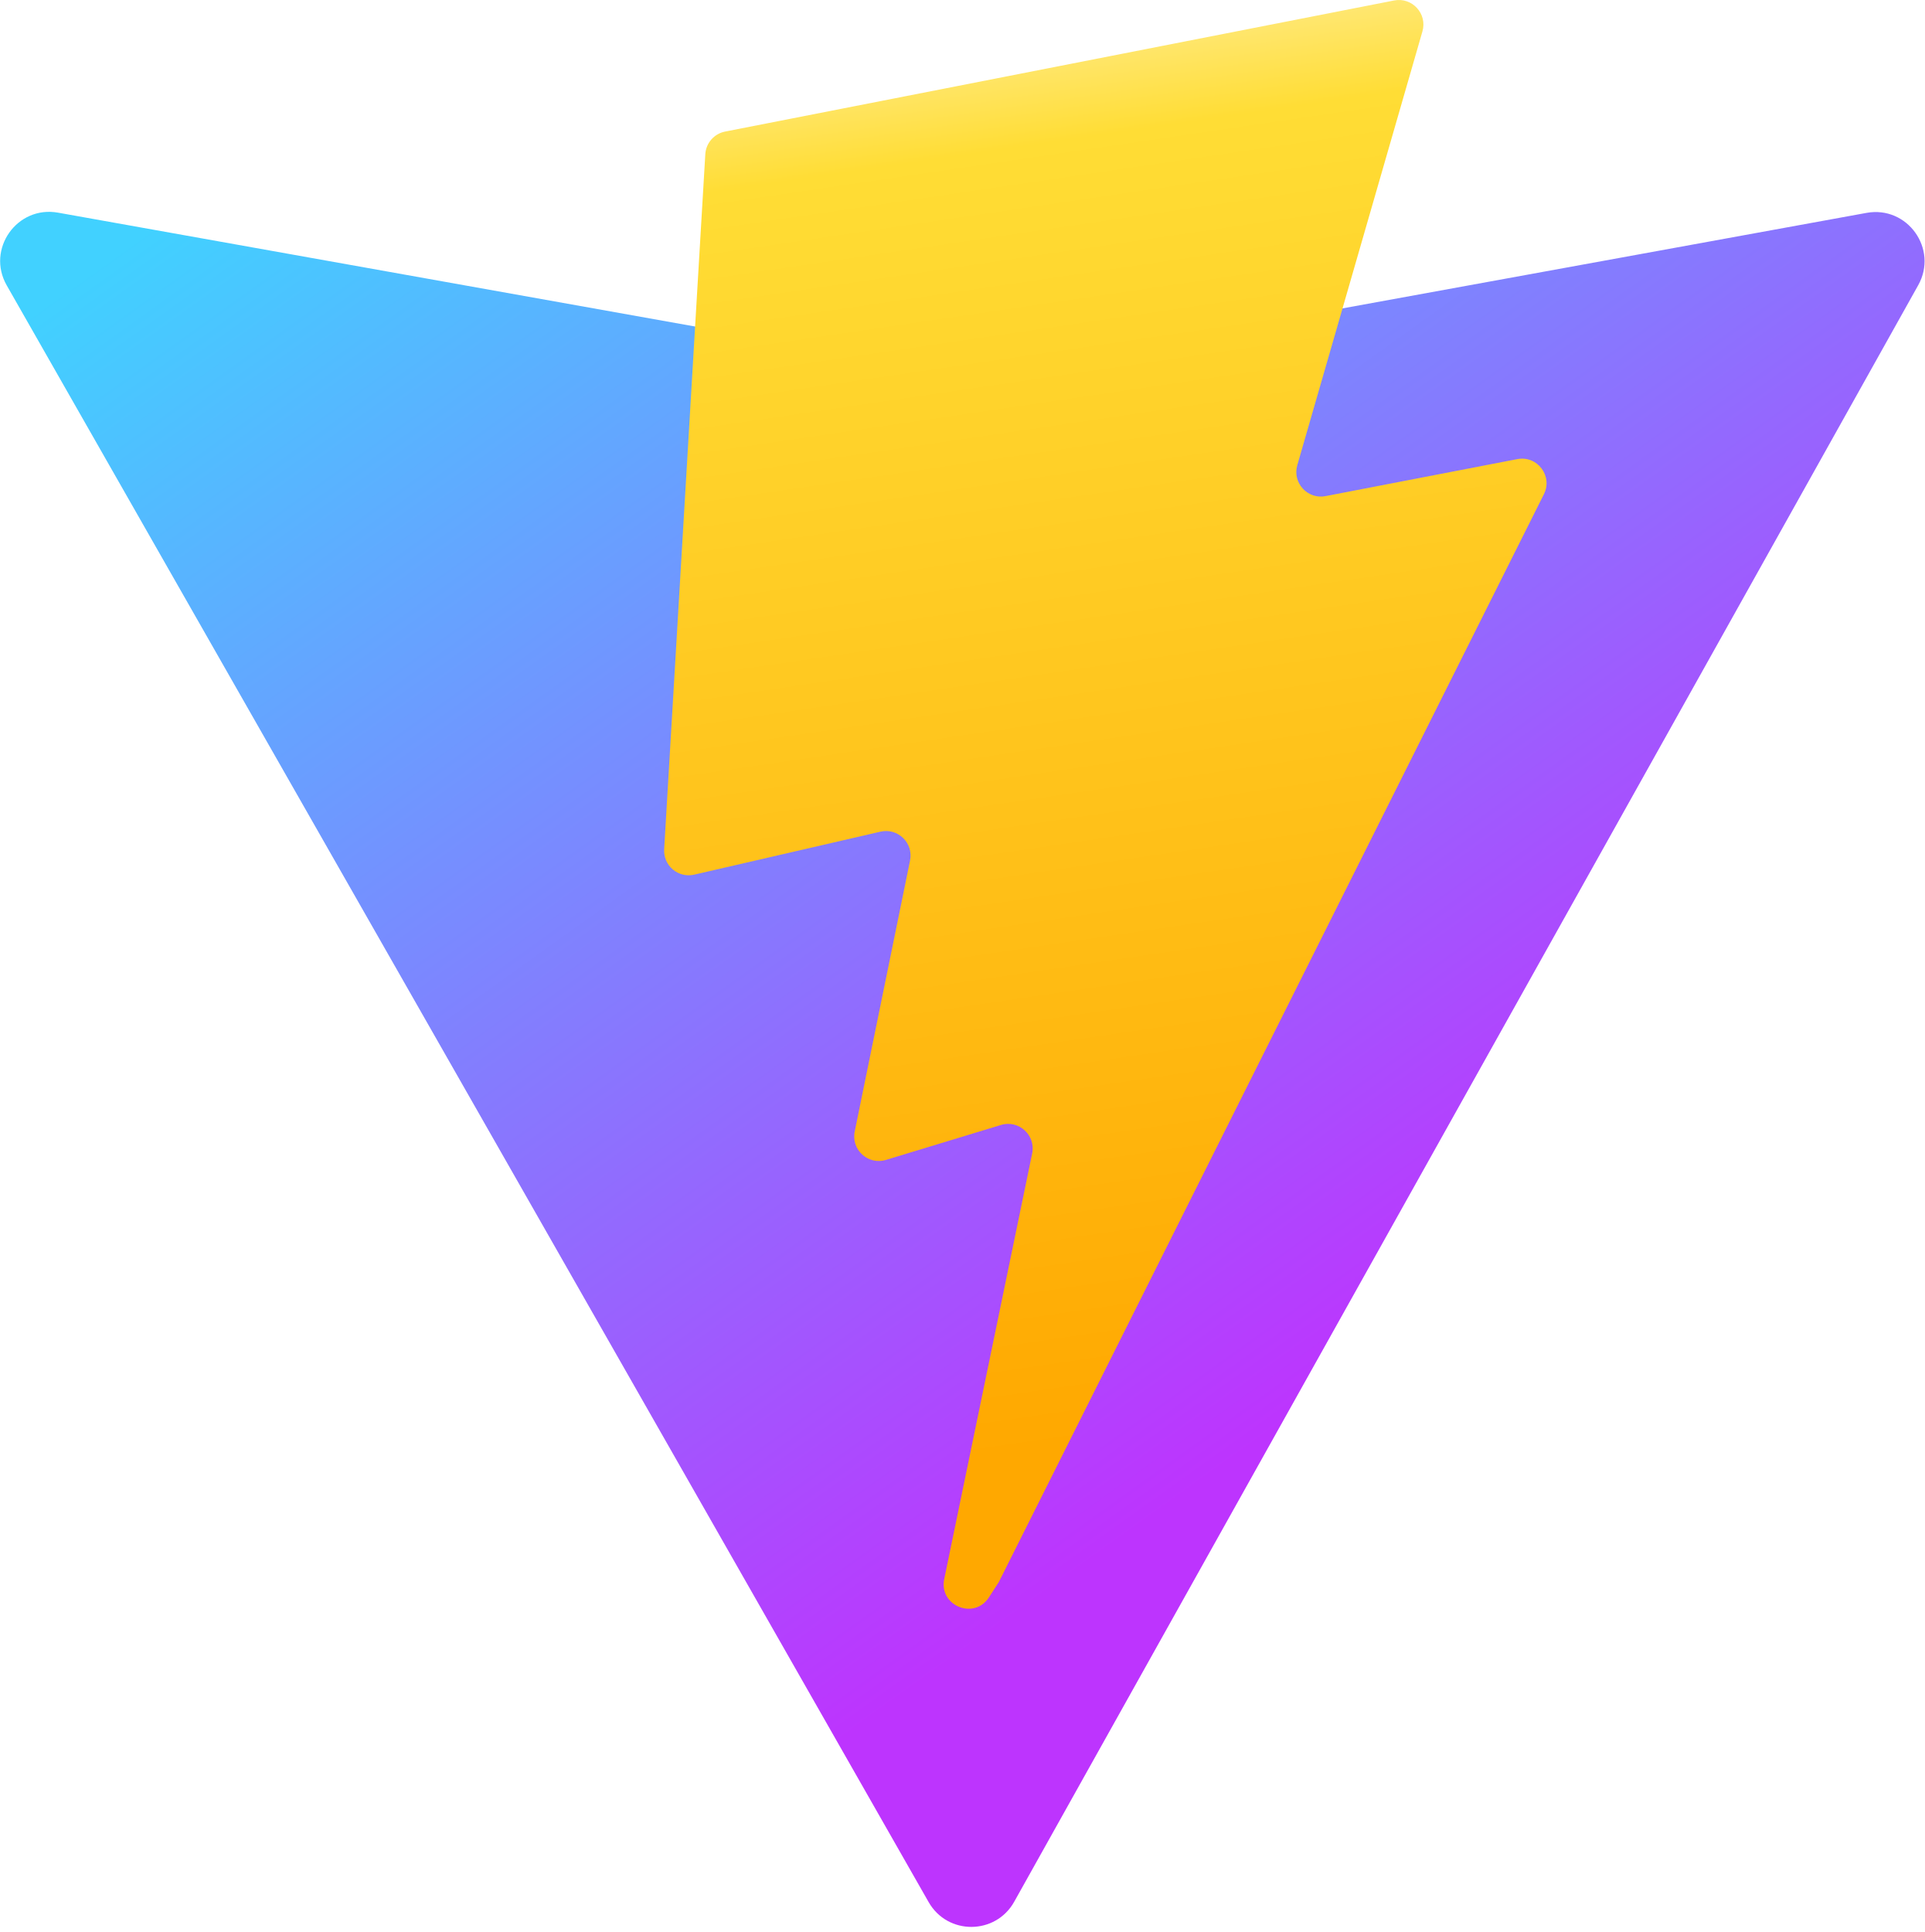
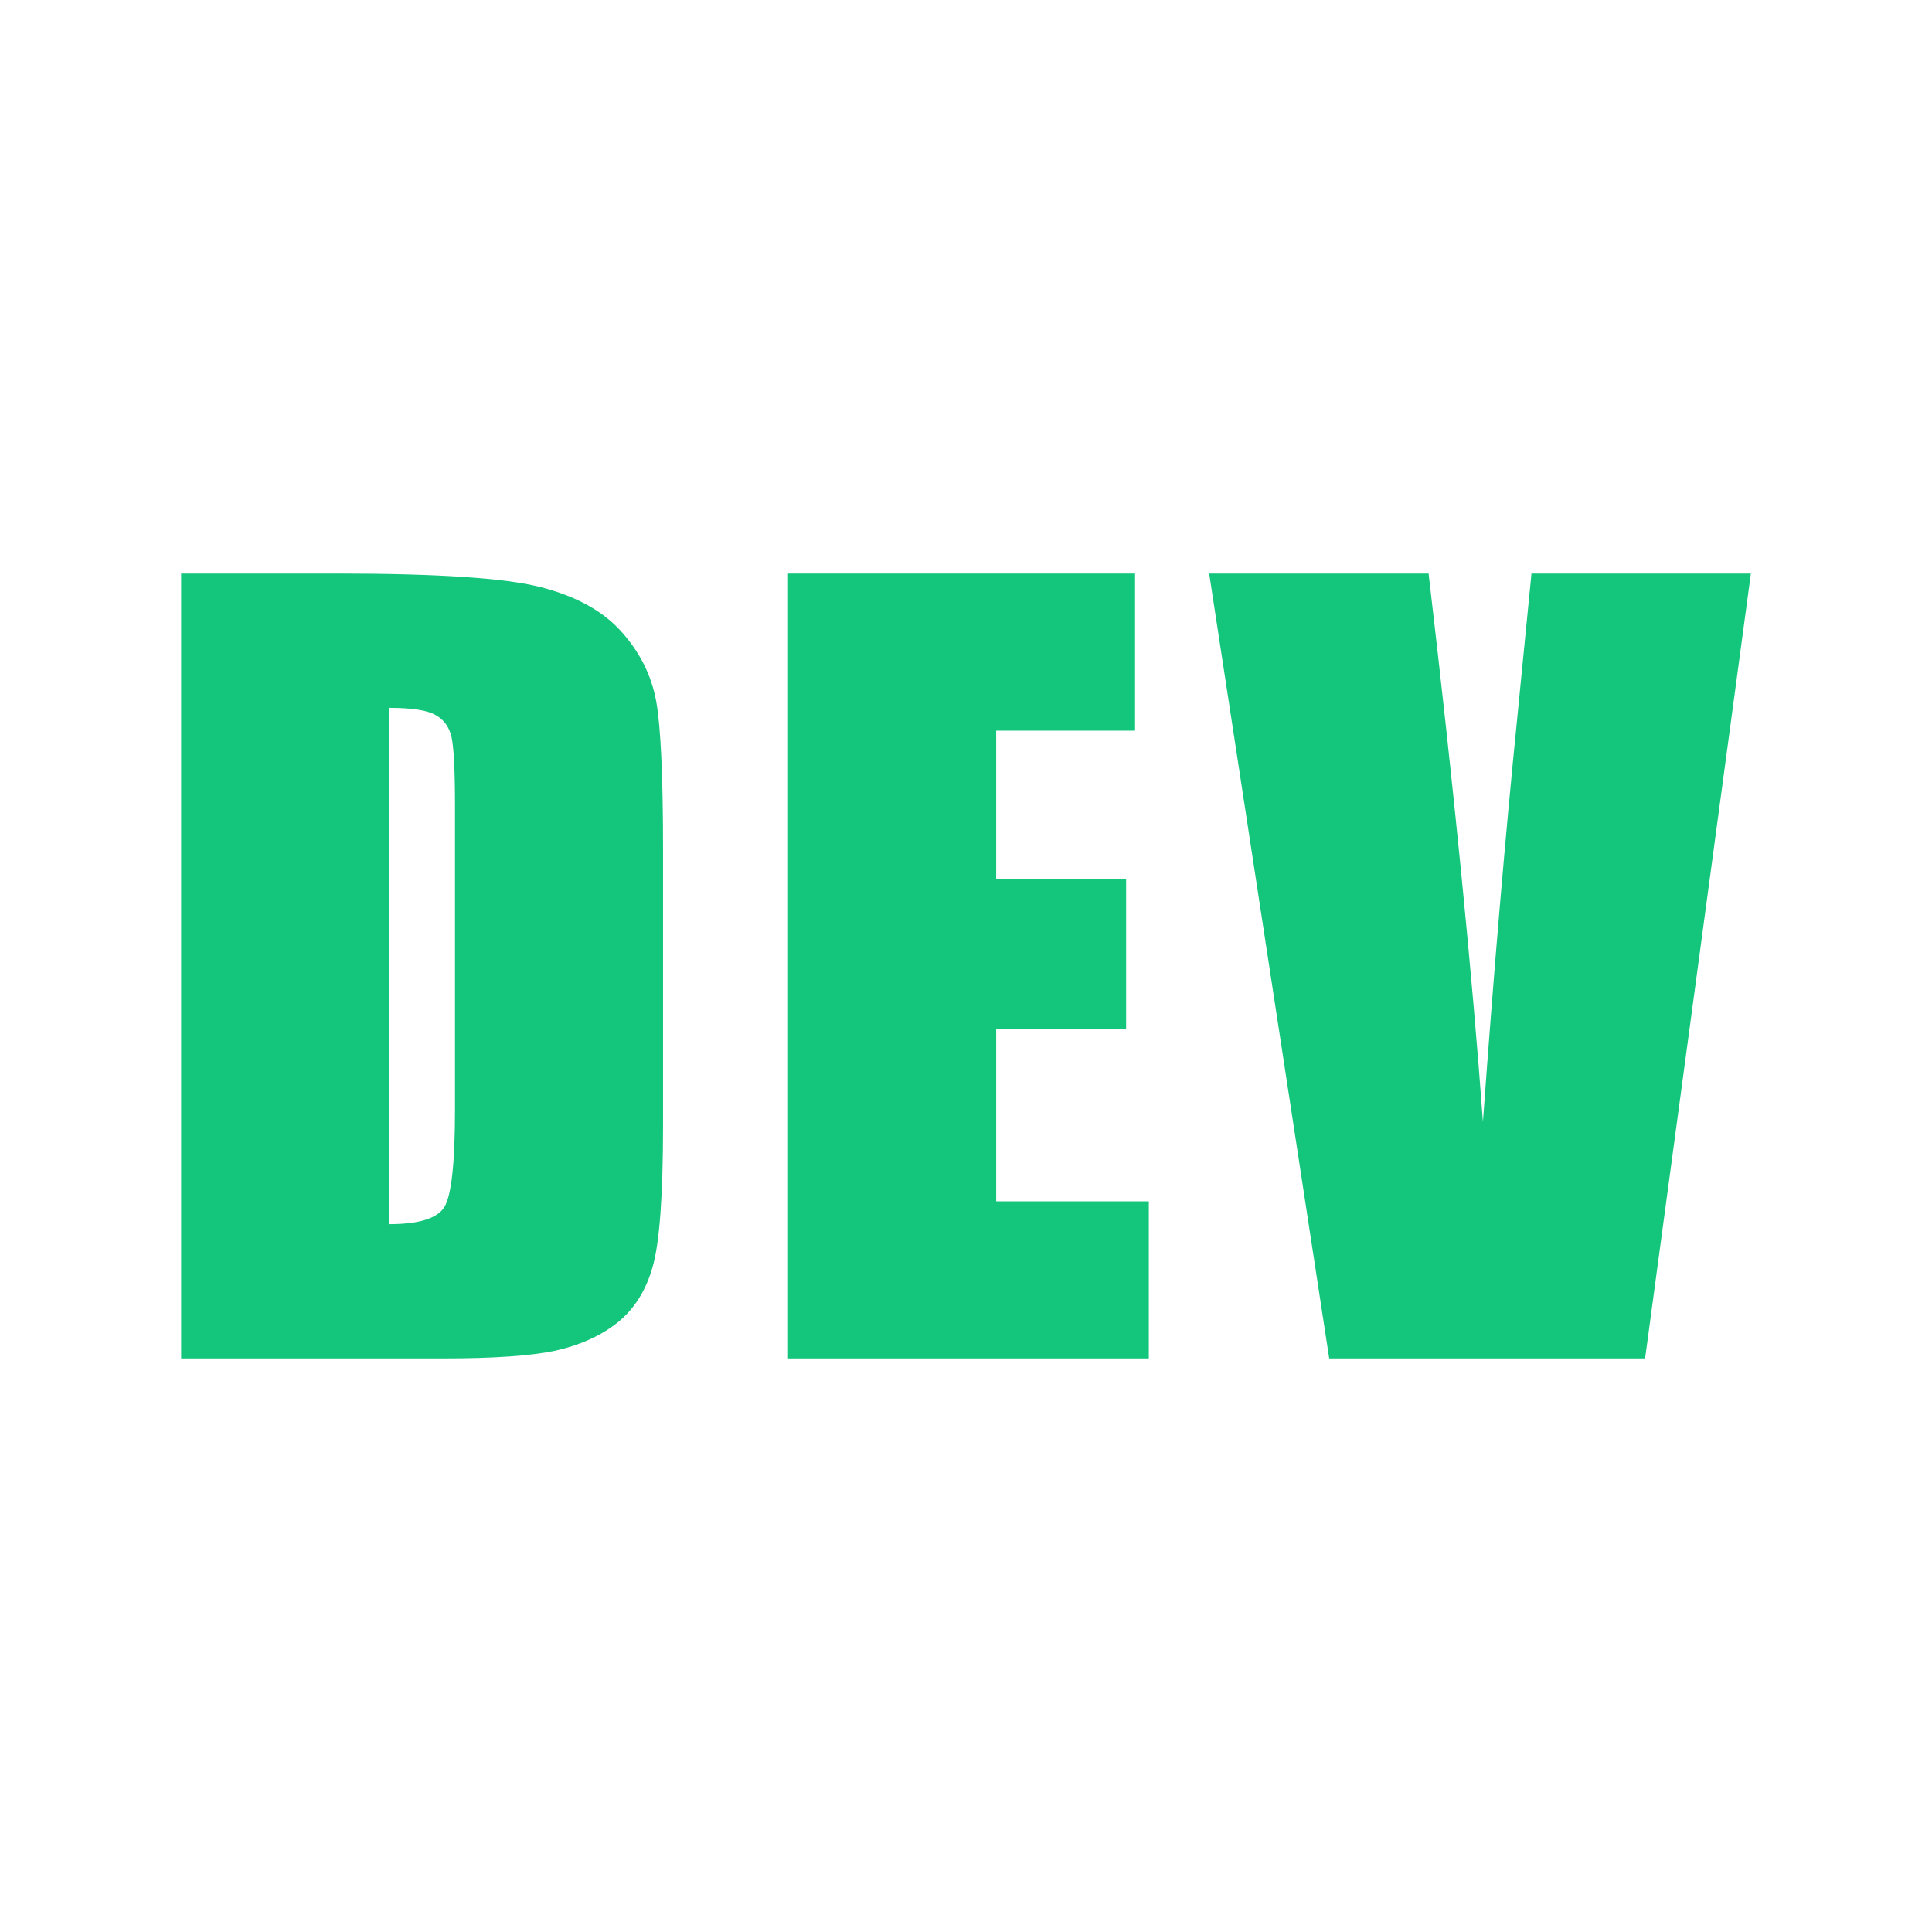
- <svg xmlns="http://www.w3.org/2000/svg" aria-hidden="true" role="img" class="iconify iconify--logos" width="31.88" height="32" preserveAspectRatio="xMidYMid meet" viewBox="0 0 256 257">
-   <defs>
-     <linearGradient id="IconifyId1813088fe1fbc01fb466" x1="-.828%" x2="57.636%" y1="7.652%" y2="78.411%">
-       <stop offset="0%" stop-color="#41D1FF" />
-       <stop offset="100%" stop-color="#BD34FE" />
-     </linearGradient>
-     <linearGradient id="IconifyId1813088fe1fbc01fb467" x1="43.376%" x2="50.316%" y1="2.242%" y2="89.03%">
-       <stop offset="0%" stop-color="#FFEA83" />
-       <stop offset="8.333%" stop-color="#FFDD35" />
-       <stop offset="100%" stop-color="#FFA800" />
-     </linearGradient>
-   </defs>
-   <path fill="url(#IconifyId1813088fe1fbc01fb466)" d="M255.153 37.938L134.897 252.976c-2.483 4.44-8.862 4.466-11.382.048L.875 37.958c-2.746-4.814 1.371-10.646 6.827-9.67l120.385 21.517a6.537 6.537 0 0 0 2.322-.004l117.867-21.483c5.438-.991 9.574 4.796 6.877 9.62Z" />
-   <path fill="url(#IconifyId1813088fe1fbc01fb467)" d="M185.432.063L96.44 17.501a3.268 3.268 0 0 0-2.634 3.014l-5.474 92.456a3.268 3.268 0 0 0 3.997 3.378l24.777-5.718c2.318-.535 4.413 1.507 3.936 3.838l-7.361 36.047c-.495 2.426 1.782 4.5 4.151 3.78l15.304-4.649c2.372-.72 4.652 1.36 4.15 3.788l-11.698 56.621c-.732 3.542 3.979 5.473 5.943 2.437l1.313-2.028l72.516-144.72c1.215-2.423-.88-5.186-3.54-4.672l-25.505 4.922c-2.396.462-4.435-1.77-3.759-4.114l16.646-57.705c.677-2.35-1.37-4.583-3.769-4.113Z" />
+ <svg xmlns="http://www.w3.org/2000/svg" width="16" height="16" viewBox="0 0 16 16" fill="none">
+   <path d="M1.5 4.75H2.789C3.622 4.75 4.184 4.787 4.476 4.862C4.77 4.937 4.994 5.06 5.147 5.232C5.3 5.403 5.395 5.594 5.434 5.806C5.472 6.015 5.491 6.427 5.491 7.042V9.319C5.491 9.902 5.462 10.293 5.405 10.491C5.35 10.687 5.253 10.841 5.114 10.953C4.975 11.063 4.803 11.14 4.599 11.186C4.394 11.229 4.086 11.25 3.673 11.25H1.5V4.75ZM3.223 5.862V10.138C3.472 10.138 3.624 10.09 3.682 9.993C3.739 9.894 3.768 9.628 3.768 9.194V6.669C3.768 6.375 3.758 6.186 3.739 6.103C3.72 6.02 3.676 5.96 3.608 5.922C3.54 5.882 3.412 5.862 3.223 5.862Z" fill="#14C57C" />
+   <path d="M6.526 4.75H9.4V6.051H8.25V7.283H9.326V8.52H8.25V9.949H9.514V11.25H6.526V4.75Z" fill="#14C57C" />
+   <path d="M14.5 4.75L13.624 11.25H11.008L10.014 4.75H11.831C12.041 6.541 12.191 8.054 12.281 9.291C12.371 8.041 12.466 6.93 12.564 5.958L12.683 4.75H14.5Z" fill="#14C57C" />
</svg>
